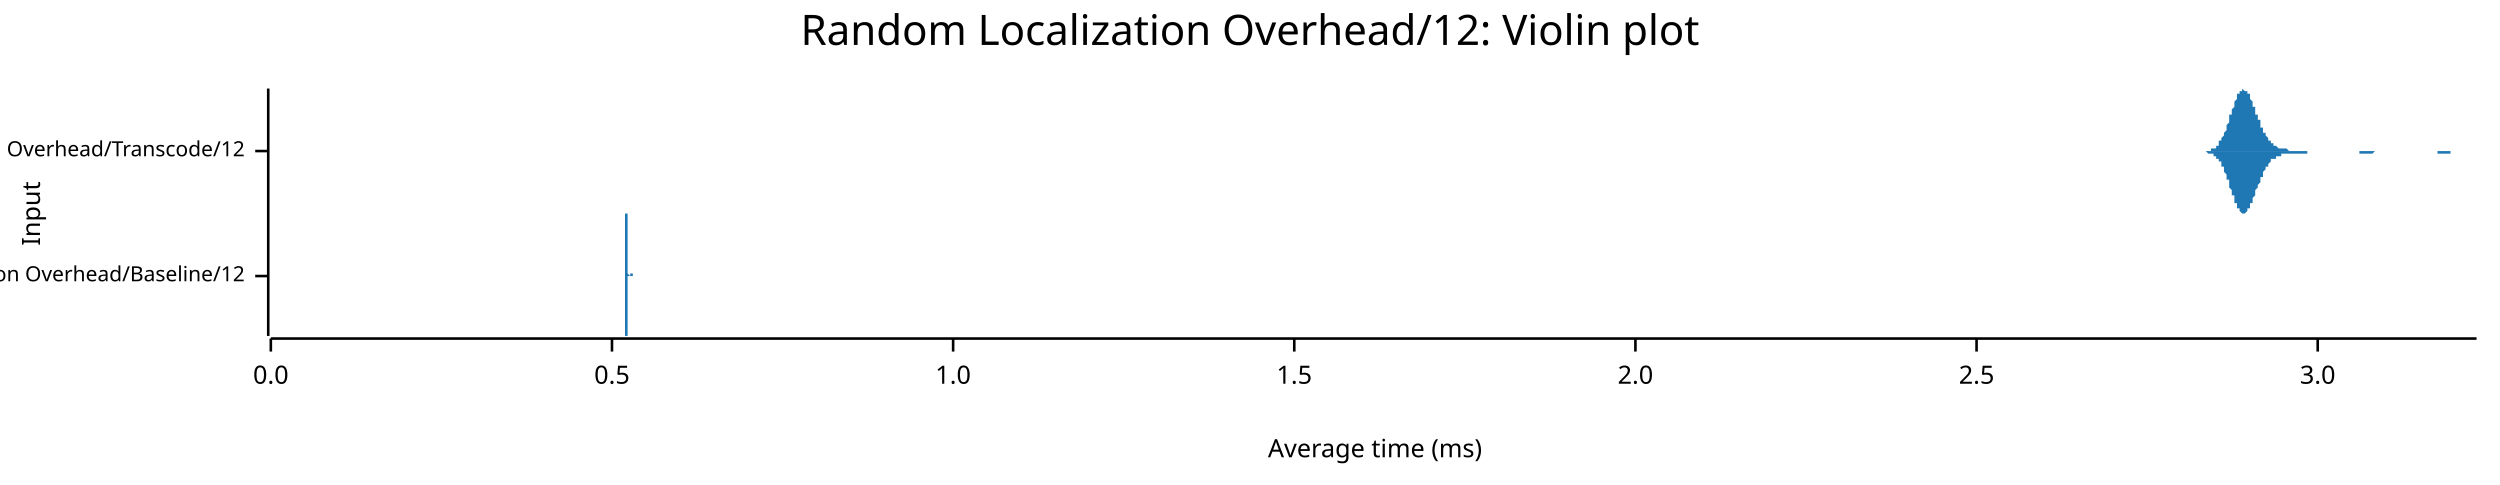
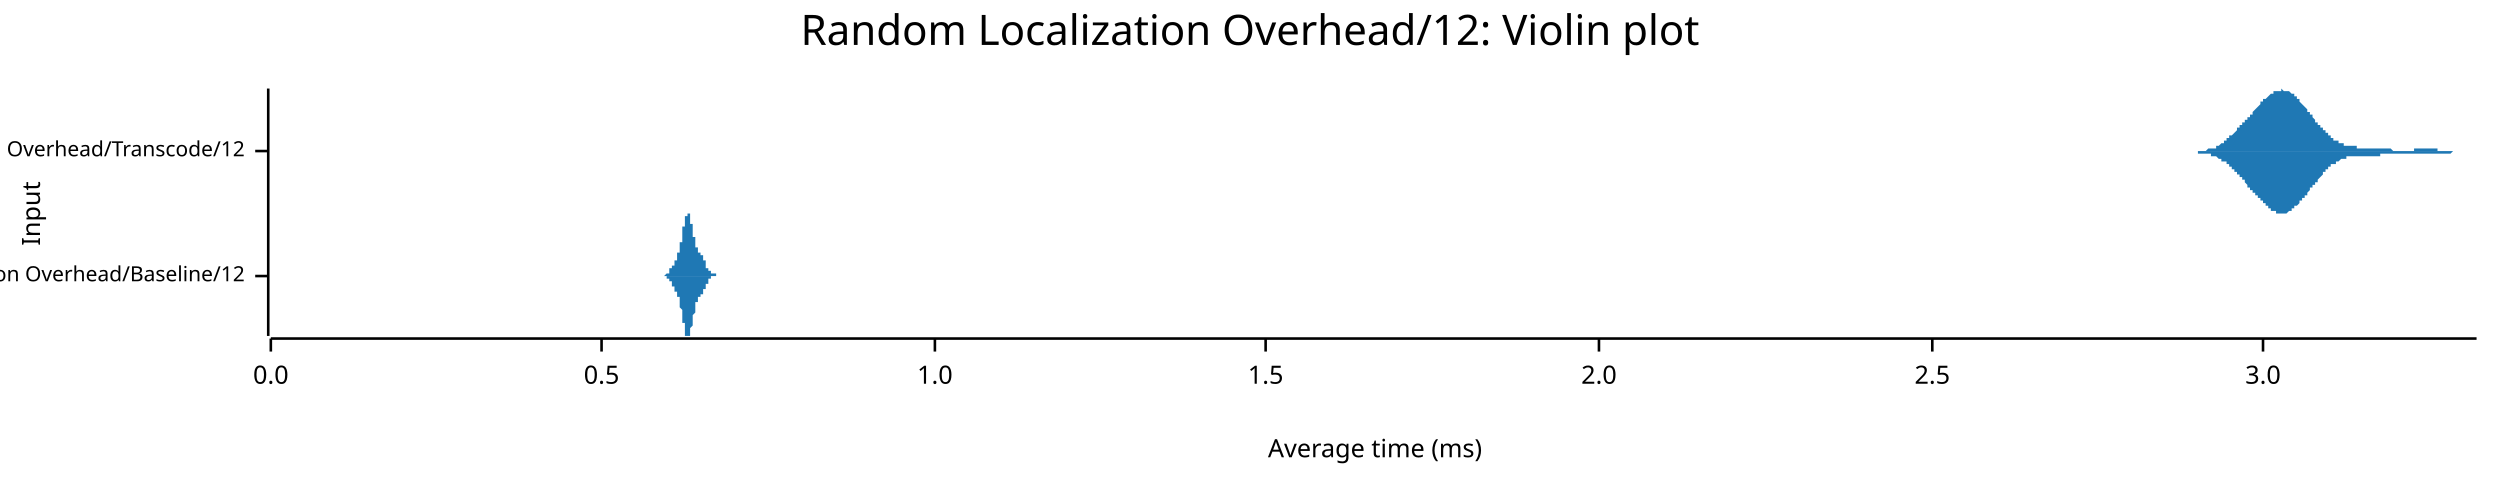
<svg xmlns="http://www.w3.org/2000/svg" width="960" height="186" viewBox="0 0 960 186">
  <text x="480" y="5" dy="0.76em" text-anchor="middle" font-family="sans-serif" font-size="16.129" opacity="1" fill="#000000">
Random Localization Overhead/12: Violin plot
</text>
  <text x="8" y="82" dy="0.76em" text-anchor="middle" font-family="sans-serif" font-size="9.677" opacity="1" fill="#000000" transform="rotate(270, 8, 82)">
Input
</text>
  <text x="528" y="178" dy="-0.5ex" text-anchor="middle" font-family="sans-serif" font-size="9.677" opacity="1" fill="#000000">
Average time (ms)
</text>
  <polyline fill="none" opacity="1" stroke="#000000" stroke-width="1" points="103,34 103,129 " />
  <text x="94" y="106" dy="0.5ex" text-anchor="end" font-family="sans-serif" font-size="8.065" opacity="1" fill="#000000">
Random Localization Overhead/Baseline/12
</text>
  <polyline fill="none" opacity="1" stroke="#000000" stroke-width="1" points="98,106 103,106 " />
  <text x="94" y="58" dy="0.5ex" text-anchor="end" font-family="sans-serif" font-size="8.065" opacity="1" fill="#000000">
Random Localization Overhead/Transcode/12
</text>
  <polyline fill="none" opacity="1" stroke="#000000" stroke-width="1" points="98,58 103,58 " />
  <polyline fill="none" opacity="1" stroke="#000000" stroke-width="1" points="104,130 951,130 " />
  <text x="104" y="140" dy="0.76em" text-anchor="middle" font-family="sans-serif" font-size="9.677" opacity="1" fill="#000000">
0.0
</text>
  <polyline fill="none" opacity="1" stroke="#000000" stroke-width="1" points="104,130 104,135 " />
-   <text x="235" y="140" dy="0.76em" text-anchor="middle" font-family="sans-serif" font-size="9.677" opacity="1" fill="#000000">
+   <text x="231" y="140" dy="0.76em" text-anchor="middle" font-family="sans-serif" font-size="9.677" opacity="1" fill="#000000">
0.5
</text>
-   <polyline fill="none" opacity="1" stroke="#000000" stroke-width="1" points="235,130 235,135 " />
-   <text x="366" y="140" dy="0.76em" text-anchor="middle" font-family="sans-serif" font-size="9.677" opacity="1" fill="#000000">
+   <polyline fill="none" opacity="1" stroke="#000000" stroke-width="1" points="231,130 231,135 " />
+   <text x="359" y="140" dy="0.76em" text-anchor="middle" font-family="sans-serif" font-size="9.677" opacity="1" fill="#000000">
1.0
</text>
-   <polyline fill="none" opacity="1" stroke="#000000" stroke-width="1" points="366,130 366,135 " />
-   <text x="497" y="140" dy="0.76em" text-anchor="middle" font-family="sans-serif" font-size="9.677" opacity="1" fill="#000000">
+   <polyline fill="none" opacity="1" stroke="#000000" stroke-width="1" points="359,130 359,135 " />
+   <text x="486" y="140" dy="0.76em" text-anchor="middle" font-family="sans-serif" font-size="9.677" opacity="1" fill="#000000">
1.5
</text>
-   <polyline fill="none" opacity="1" stroke="#000000" stroke-width="1" points="497,130 497,135 " />
-   <text x="628" y="140" dy="0.76em" text-anchor="middle" font-family="sans-serif" font-size="9.677" opacity="1" fill="#000000">
+   <polyline fill="none" opacity="1" stroke="#000000" stroke-width="1" points="486,130 486,135 " />
+   <text x="614" y="140" dy="0.76em" text-anchor="middle" font-family="sans-serif" font-size="9.677" opacity="1" fill="#000000">
2.0
</text>
-   <polyline fill="none" opacity="1" stroke="#000000" stroke-width="1" points="628,130 628,135 " />
-   <text x="759" y="140" dy="0.76em" text-anchor="middle" font-family="sans-serif" font-size="9.677" opacity="1" fill="#000000">
+   <polyline fill="none" opacity="1" stroke="#000000" stroke-width="1" points="614,130 614,135 " />
+   <text x="742" y="140" dy="0.76em" text-anchor="middle" font-family="sans-serif" font-size="9.677" opacity="1" fill="#000000">
2.5
</text>
-   <polyline fill="none" opacity="1" stroke="#000000" stroke-width="1" points="759,130 759,135 " />
-   <text x="890" y="140" dy="0.76em" text-anchor="middle" font-family="sans-serif" font-size="9.677" opacity="1" fill="#000000">
+   <polyline fill="none" opacity="1" stroke="#000000" stroke-width="1" points="742,130 742,135 " />
+   <text x="869" y="140" dy="0.76em" text-anchor="middle" font-family="sans-serif" font-size="9.677" opacity="1" fill="#000000">
3.0
</text>
-   <polyline fill="none" opacity="1" stroke="#000000" stroke-width="1" points="890,130 890,135 " />
-   <polygon opacity="1" fill="#1F78B4" points="240,106 240,106 240,106 240,106 240,106 240,106 240,106 240,106 240,106 240,106 240,106 240,106 240,106 240,106 240,106 240,106 240,106 240,106 240,106 240,106 240,106 240,106 240,106 240,105 240,105 240,105 240,105 240,105 240,105 240,105 240,105 240,105 240,105 240,105 240,105 240,105 240,104 240,104 240,104 240,104 240,104 240,104 240,103 240,103 240,103 240,102 240,102 240,102 240,101 240,101 240,101 240,100 240,100 240,99 240,99 240,98 240,98 240,97 240,97 240,96 240,95 240,95 240,94 240,93 240,93 240,92 240,91 240,91 240,90 240,89 240,89 240,88 240,87 240,87 240,86 240,86 240,85 240,85 240,84 240,84 240,83 240,83 240,83 240,82 240,82 240,82 241,82 241,82 241,82 241,82 241,82 241,82 241,83 241,83 241,83 241,83 241,84 241,84 241,85 241,85 241,86 241,86 241,87 241,87 241,88 241,89 241,89 241,90 241,90 241,91 241,92 241,92 241,93 241,93 241,94 241,95 241,95 241,96 241,96 241,97 241,97 241,98 241,98 241,98 241,99 241,99 241,100 241,100 241,100 241,101 241,101 241,101 241,101 241,102 241,102 241,102 241,102 241,103 241,103 241,103 241,103 241,103 241,103 241,103 241,104 241,104 241,104 241,104 241,104 241,104 241,104 241,104 241,104 241,104 241,104 241,105 241,105 241,105 241,105 241,105 241,105 241,105 241,105 241,105 241,105 241,105 241,105 241,105 241,105 241,105 241,105 241,105 241,105 241,105 241,105 241,105 241,105 241,105 241,105 241,105 242,106 242,106 242,106 242,106 242,106 242,106 242,106 242,106 242,106 242,106 242,106 242,106 242,106 242,106 242,106 242,106 242,106 242,106 242,106 242,106 242,106 242,106 242,106 242,106 242,106 242,106 242,106 242,106 242,106 242,106 242,106 242,106 242,106 242,106 242,106 242,106 242,106 242,106 242,106 242,106 242,105 242,105 242,105 242,105 242,105 242,105 242,105 242,105 242,105 242,105 242,105 242,105 242,105 242,105 242,105 242,105 242,105 242,105 242,105 242,105 242,105 242,105 242,105 242,105 242,105 242,105 242,105 242,105 242,105 242,105 242,105 242,105 242,105 242,105 242,105 242,105 242,105 242,105 242,105 242,105 242,105 242,105 242,105 242,105 242,105 242,105 242,105 242,105 242,105 242,105 242,105 242,105 242,105 242,105 243,105 243,105 243,105 243,105 243,105 243,105 243,105 243,105 243,105 243,105 243,105 243,105 243,105 243,106 243,106 243,106 243,106 243,106 243,106 243,106 243,106 243,106 243,106 243,106 243,106 243,106 243,106 243,106 243,106 243,106 243,106 243,106 243,106 243,106 243,106 243,106 243,106 243,106 243,106 243,106 243,106 243,106 243,106 243,106 243,106 243,106 243,106 243,106 243,106 243,106 243,106 243,106 243,106 243,106 243,106 243,106 243,106 243,106 243,106 243,106 243,106 243,106 243,106 243,106 243,106 243,106 243,106 243,106 243,106 243,106 243,106 243,106 243,106 243,106 243,106 243,106 243,106 243,106 243,106 243,106 243,106 243,106 243,106 243,106 243,106 243,106 243,106 243,106 243,106 243,106 243,106 243,106 243,106 243,106 244,106 244,106 244,106 244,106 244,106 244,106 244,106 244,106 244,106 244,106 244,106 244,106 244,106 244,106 244,106 244,106 244,106 244,106 244,106 244,106 244,106 244,106 244,106 244,106 244,106 244,106 244,106 244,106 244,106 244,106 244,106 244,106 244,106 244,106 244,106 244,106 244,106 244,106 244,106 244,106 244,106 244,106 244,106 244,106 244,106 244,106 244,106 244,106 244,106 244,106 244,106 244,106 244,106 244,106 244,106 244,106 244,106 244,106 244,106 244,106 244,106 244,106 244,106 244,106 244,105 244,105 244,105 244,105 244,105 244,105 244,105 244,105 244,105 244,105 244,105 244,105 244,105 244,105 244,105 244,105 244,105 244,105 244,105 244,105 244,105 244,105 244,106 244,106 244,106 244,106 244,106 244,106 244,106 244,106 245,106 245,106 245,106 245,106 245,106 245,106 245,106 245,106 245,106 245,106 245,106 245,106 245,106 245,106 245,106 245,106 245,106 245,106 245,106 245,106 245,106 245,106 245,106 245,106 245,106 245,106 245,106 245,106 245,106 245,106 245,106 245,106 245,106 245,106 245,106 245,106 245,106 245,106 245,106 240,106 " />
-   <polygon opacity="1" fill="#1F78B4" points="240,106 240,106 240,106 240,106 240,106 240,106 240,106 240,106 240,106 240,106 240,106 240,106 240,106 240,106 240,106 240,106 240,106 240,106 240,106 240,106 240,106 240,106 240,106 240,106 240,106 240,106 240,106 240,106 240,106 240,106 240,106 240,106 240,107 240,107 240,107 240,107 240,107 240,107 240,107 240,108 240,108 240,108 240,108 240,108 240,109 240,109 240,109 240,110 240,110 240,110 240,111 240,111 240,112 240,112 240,113 240,113 240,114 240,114 240,115 240,116 240,116 240,117 240,118 240,118 240,119 240,120 240,120 240,121 240,122 240,122 240,123 240,124 240,124 240,125 240,125 240,126 240,126 240,127 240,127 240,128 240,128 240,129 240,129 240,129 240,129 240,129 241,129 241,129 241,129 241,129 241,129 241,129 241,129 241,129 241,128 241,128 241,128 241,127 241,127 241,126 241,126 241,125 241,125 241,124 241,124 241,123 241,122 241,122 241,121 241,121 241,120 241,119 241,119 241,118 241,118 241,117 241,116 241,116 241,115 241,115 241,114 241,114 241,113 241,113 241,113 241,112 241,112 241,112 241,111 241,111 241,111 241,110 241,110 241,110 241,110 241,109 241,109 241,109 241,109 241,109 241,108 241,108 241,108 241,108 241,108 241,108 241,108 241,108 241,108 241,107 241,107 241,107 241,107 241,107 241,107 241,107 241,107 241,107 241,107 241,107 241,107 241,107 241,107 241,107 241,107 241,106 241,106 241,106 241,106 241,106 241,106 241,106 241,106 241,106 241,106 241,106 241,106 241,106 241,106 241,106 242,106 242,106 242,106 242,106 242,106 242,106 242,106 242,106 242,106 242,106 242,106 242,106 242,106 242,106 242,106 242,106 242,106 242,106 242,106 242,106 242,106 242,106 242,106 242,106 242,106 242,106 242,106 242,106 242,106 242,106 242,106 242,106 242,106 242,106 242,106 242,106 242,106 242,106 242,106 242,106 242,106 242,106 242,106 242,106 242,106 242,106 242,106 242,106 242,106 242,106 242,106 242,106 242,106 242,106 242,106 242,106 242,106 242,106 242,106 242,106 242,106 242,106 242,106 242,106 242,106 242,106 242,106 242,106 242,106 242,106 242,106 242,106 242,106 242,106 242,106 242,106 242,106 242,106 242,106 242,106 242,106 242,106 242,106 242,106 242,106 242,106 242,106 242,106 242,106 242,106 242,106 242,106 242,106 242,106 243,106 243,106 243,106 243,106 243,106 243,106 243,106 243,106 243,106 243,106 243,106 243,106 243,106 243,106 243,106 243,106 243,106 243,106 243,106 243,106 243,106 243,106 243,106 243,106 243,106 243,106 243,106 243,106 243,106 243,106 243,106 243,106 243,106 243,106 243,106 243,106 243,106 243,106 243,106 243,106 243,106 243,106 243,106 243,106 243,106 243,106 243,106 243,106 243,106 243,106 243,106 243,106 243,106 243,106 243,106 243,106 243,106 243,106 243,106 243,106 243,106 243,106 243,106 243,106 243,106 243,106 243,106 243,106 243,106 243,106 243,106 243,106 243,106 243,106 243,106 243,106 243,106 243,106 243,106 243,106 243,106 243,106 243,106 243,106 243,106 243,106 243,106 243,106 243,106 243,106 243,106 243,106 243,106 243,106 244,106 244,106 244,106 244,106 244,106 244,106 244,106 244,106 244,106 244,106 244,106 244,106 244,106 244,106 244,106 244,106 244,106 244,106 244,106 244,106 244,106 244,106 244,106 244,106 244,106 244,106 244,106 244,106 244,106 244,106 244,106 244,106 244,106 244,106 244,106 244,106 244,106 244,106 244,106 244,106 244,106 244,106 244,106 244,106 244,106 244,106 244,106 244,106 244,106 244,106 244,106 244,106 244,106 244,106 244,106 244,106 244,106 244,106 244,106 244,106 244,106 244,106 244,106 244,106 244,106 244,106 244,106 244,106 244,106 244,106 244,106 244,106 244,106 244,106 244,106 244,106 244,106 244,106 244,106 244,106 244,106 244,106 244,106 244,106 244,106 244,106 244,106 244,106 244,106 244,106 244,106 244,106 244,106 244,106 245,106 245,106 245,106 245,106 245,106 245,106 245,106 245,106 245,106 245,106 245,106 245,106 245,106 245,106 245,106 245,106 245,106 245,106 245,106 245,106 245,106 245,106 245,106 245,106 245,106 245,106 245,106 245,106 245,106 245,106 245,106 245,106 245,106 245,106 245,106 245,106 245,106 245,106 245,106 240,106 " />
-   <polygon opacity="1" fill="#1F78B4" points="844,58 845,58 845,58 845,58 845,58 845,58 846,58 846,58 846,58 846,58 847,58 847,58 847,58 847,58 847,58 848,58 848,58 848,58 848,58 848,58 849,58 849,58 849,58 849,57 849,57 850,57 850,57 850,57 850,57 851,57 851,56 851,56 851,56 851,56 852,56 852,55 852,55 852,55 852,54 853,54 853,54 853,53 853,53 854,52 854,52 854,52 854,51 854,51 855,50 855,49 855,49 855,48 855,48 856,47 856,46 856,46 856,45 856,44 857,44 857,43 857,42 857,42 858,41 858,41 858,40 858,39 858,39 859,38 859,38 859,37 859,37 859,36 860,36 860,36 860,35 860,35 861,35 861,35 861,35 861,35 861,34 862,35 862,35 862,35 862,35 862,35 863,35 863,35 863,36 863,36 864,36 864,37 864,37 864,38 864,38 865,39 865,39 865,40 865,40 865,41 866,41 866,42 866,43 866,43 866,44 867,44 867,45 867,45 867,46 868,46 868,47 868,48 868,48 868,49 869,49 869,49 869,50 869,50 869,51 870,51 870,52 870,52 870,52 871,53 871,53 871,53 871,54 871,54 872,54 872,54 872,55 872,55 872,55 873,55 873,55 873,56 873,56 874,56 874,56 874,56 874,56 874,56 875,57 875,57 875,57 875,57 875,57 876,57 876,57 876,57 876,57 876,57 877,57 877,57 877,57 877,57 878,57 878,57 878,57 878,57 878,57 879,58 879,58 879,58 879,58 879,58 880,58 880,58 880,58 880,58 881,58 881,58 881,58 881,58 881,58 882,58 882,58 882,58 882,58 882,58 883,58 883,58 883,58 883,58 884,58 884,58 884,58 884,58 884,58 885,58 885,58 885,58 885,58 885,58 886,58 886,58 886,58 886,58 886,58 887,58 887,58 887,58 887,58 888,58 888,58 888,58 888,58 888,58 889,58 889,58 889,58 889,58 889,58 890,58 890,58 890,58 890,58 891,58 891,58 891,58 891,58 891,58 892,58 892,58 892,58 892,58 892,58 893,58 893,58 893,58 893,58 894,58 894,58 894,58 894,58 894,58 895,58 895,58 895,58 895,58 895,58 896,58 896,58 896,58 896,58 896,58 897,58 897,58 897,58 897,58 898,58 898,58 898,58 898,58 898,58 899,58 899,58 899,58 899,58 899,58 900,58 900,58 900,58 900,58 901,58 901,58 901,58 901,58 901,58 902,58 902,58 902,58 902,58 902,58 903,58 903,58 903,58 903,58 903,58 904,58 904,58 904,58 904,58 905,58 905,58 905,58 905,58 905,58 906,58 906,58 906,58 906,58 906,58 907,58 907,58 907,58 907,58 908,58 908,58 908,58 908,58 908,58 909,58 909,58 909,58 909,58 909,58 910,58 910,58 910,58 910,58 911,58 911,58 911,58 911,58 911,58 912,58 912,58 912,58 912,58 912,58 913,58 913,58 913,58 913,58 913,58 914,58 914,58 914,58 914,58 915,58 915,58 915,58 915,58 915,58 916,58 916,58 916,58 916,58 916,58 917,58 917,58 917,58 917,58 918,58 918,58 918,58 918,58 918,58 919,58 919,58 919,58 919,58 919,58 920,58 920,58 920,58 920,58 921,58 921,58 921,58 921,58 921,58 922,58 922,58 922,58 922,58 922,58 923,58 923,58 923,58 923,58 923,58 924,58 924,58 924,58 924,58 925,58 925,58 925,58 925,58 925,58 926,58 926,58 926,58 926,58 926,58 927,58 927,58 927,58 927,58 928,58 928,58 928,58 928,58 928,58 929,58 929,58 929,58 929,58 929,58 930,58 930,58 930,58 930,58 931,58 931,58 931,58 931,58 931,58 932,58 932,58 932,58 932,58 932,58 933,58 933,58 933,58 933,58 933,58 934,58 934,58 934,58 934,58 935,58 935,58 935,58 935,58 935,58 936,58 936,58 936,58 936,58 936,58 937,58 937,58 937,58 937,58 938,58 938,58 938,58 938,58 938,58 939,58 939,58 939,58 939,58 939,58 940,58 940,58 940,58 940,58 941,58 941,58 941,58 941,58 941,58 942,58 942,58 942,58 942,58 942,58 943,58 943,58 943,58 943,58 943,58 944,58 944,58 944,58 944,58 945,58 945,58 945,58 945,58 945,58 946,58 946,58 946,58 946,58 946,58 947,58 947,58 947,58 947,58 948,58 948,58 948,58 948,58 948,58 949,58 949,58 949,58 949,58 949,58 950,58 950,58 950,58 950,58 951,58 951,58 844,58 " />
-   <polygon opacity="1" fill="#1F78B4" points="844,58 845,58 845,58 845,58 845,58 845,58 846,58 846,58 846,58 846,58 847,58 847,58 847,58 847,58 847,58 848,59 848,59 848,59 848,59 848,59 849,59 849,59 849,59 849,59 849,59 850,59 850,59 850,60 850,60 851,60 851,60 851,60 851,60 851,61 852,61 852,61 852,61 852,62 852,62 853,62 853,63 853,63 853,64 854,64 854,64 854,65 854,65 854,66 855,67 855,67 855,68 855,68 855,69 856,69 856,70 856,71 856,71 856,72 857,73 857,73 857,74 857,75 858,75 858,76 858,76 858,77 858,78 859,78 859,79 859,79 859,80 859,80 860,80 860,81 860,81 860,81 861,82 861,82 861,82 861,82 861,82 862,82 862,82 862,82 862,82 862,82 863,81 863,81 863,81 863,80 864,80 864,80 864,79 864,79 864,78 865,78 865,77 865,77 865,76 865,76 866,75 866,75 866,74 866,73 866,73 867,72 867,72 867,71 867,71 868,70 868,70 868,69 868,68 868,68 869,68 869,67 869,67 869,66 869,66 870,65 870,65 870,65 870,64 871,64 871,64 871,63 871,63 871,63 872,62 872,62 872,62 872,62 872,61 873,61 873,61 873,61 873,61 874,61 874,60 874,60 874,60 874,60 875,60 875,60 875,60 875,60 875,60 876,60 876,59 876,59 876,59 876,59 877,59 877,59 877,59 877,59 878,59 878,59 878,59 878,59 878,59 879,59 879,59 879,59 879,59 879,59 880,59 880,59 880,59 880,59 881,59 881,59 881,59 881,59 881,59 882,59 882,59 882,59 882,59 882,59 883,59 883,59 883,59 883,59 884,59 884,59 884,59 884,59 884,59 885,59 885,59 885,59 885,59 885,59 886,59 886,59 886,59 886,59 886,58 887,58 887,58 887,58 887,58 888,58 888,58 888,58 888,58 888,58 889,58 889,58 889,58 889,58 889,58 890,58 890,58 890,58 890,58 891,58 891,58 891,58 891,58 891,58 892,58 892,58 892,58 892,58 892,58 893,58 893,58 893,58 893,58 894,58 894,58 894,58 894,58 894,58 895,58 895,58 895,58 895,58 895,58 896,58 896,58 896,58 896,58 896,58 897,58 897,58 897,58 897,58 898,58 898,58 898,58 898,58 898,58 899,58 899,58 899,58 899,58 899,58 900,58 900,58 900,58 900,58 901,58 901,58 901,58 901,58 901,58 902,58 902,58 902,58 902,58 902,58 903,58 903,58 903,58 903,58 903,58 904,58 904,58 904,58 904,58 905,58 905,58 905,58 905,58 905,58 906,58 906,58 906,58 906,58 906,59 907,59 907,59 907,59 907,59 908,59 908,59 908,59 908,59 908,59 909,59 909,59 909,59 909,59 909,59 910,59 910,59 910,59 910,59 911,59 911,59 911,59 911,59 911,59 912,58 912,58 912,58 912,58 912,58 913,58 913,58 913,58 913,58 913,58 914,58 914,58 914,58 914,58 915,58 915,58 915,58 915,58 915,58 916,58 916,58 916,58 916,58 916,58 917,58 917,58 917,58 917,58 918,58 918,58 918,58 918,58 918,58 919,58 919,58 919,58 919,58 919,58 920,58 920,58 920,58 920,58 921,58 921,58 921,58 921,58 921,58 922,58 922,58 922,58 922,58 922,58 923,58 923,58 923,58 923,58 923,58 924,58 924,58 924,58 924,58 925,58 925,58 925,58 925,58 925,58 926,58 926,58 926,58 926,58 926,58 927,58 927,58 927,58 927,58 928,58 928,58 928,58 928,58 928,58 929,58 929,58 929,58 929,58 929,58 930,58 930,58 930,58 930,58 931,58 931,58 931,58 931,58 931,58 932,58 932,58 932,58 932,58 932,58 933,58 933,58 933,58 933,58 933,58 934,58 934,58 934,58 934,58 935,58 935,58 935,58 935,58 935,58 936,58 936,59 936,59 936,59 936,59 937,59 937,59 937,59 937,59 938,59 938,59 938,59 938,59 938,59 939,59 939,59 939,59 939,59 939,59 940,59 940,59 940,59 940,59 941,59 941,58 941,58 941,58 941,58 942,58 942,58 942,58 942,58 942,58 943,58 943,58 943,58 943,58 943,58 944,58 944,58 944,58 944,58 945,58 945,58 945,58 945,58 945,58 946,58 946,58 946,58 946,58 946,58 947,58 947,58 947,58 947,58 948,58 948,58 948,58 948,58 948,58 949,58 949,58 949,58 949,58 949,58 950,58 950,58 950,58 950,58 951,58 951,58 844,58 " />
+   <polyline fill="none" opacity="1" stroke="#000000" stroke-width="1" points="869,130 869,135 " />
+   <polygon opacity="1" fill="#1F78B4" points="254,106 254,106 254,106 254,106 254,106 254,106 254,106 254,106 254,106 254,106 254,106 254,106 254,106 254,106 254,106 255,106 255,106 255,106 255,106 255,106 255,106 255,106 255,106 255,106 255,106 255,106 255,106 255,106 255,106 255,106 255,106 255,106 255,106 255,106 255,106 255,106 255,106 256,105 256,105 256,105 256,105 256,105 256,105 256,105 256,105 256,105 256,105 256,105 256,105 256,105 256,105 256,105 256,105 256,105 256,105 256,105 256,105 256,105 257,105 257,105 257,105 257,105 257,105 257,105 257,104 257,104 257,104 257,104 257,104 257,104 257,104 257,104 257,104 257,104 257,104 257,104 257,104 257,104 257,103 258,103 258,103 258,103 258,103 258,103 258,103 258,103 258,103 258,103 258,103 258,103 258,102 258,102 258,102 258,102 258,102 258,102 258,102 258,102 258,102 258,102 258,102 259,102 259,101 259,101 259,101 259,101 259,101 259,101 259,101 259,101 259,101 259,101 259,101 259,101 259,100 259,100 259,100 259,100 259,100 259,100 259,100 259,100 260,100 260,100 260,100 260,100 260,99 260,99 260,99 260,99 260,99 260,99 260,99 260,99 260,99 260,98 260,98 260,98 260,98 260,98 260,98 260,98 260,98 260,97 261,97 261,97 261,97 261,97 261,97 261,96 261,96 261,96 261,96 261,96 261,96 261,95 261,95 261,95 261,95 261,94 261,94 261,94 261,94 261,93 261,93 262,93 262,93 262,92 262,92 262,92 262,92 262,91 262,91 262,91 262,91 262,90 262,90 262,90 262,89 262,89 262,89 262,89 262,88 262,88 262,88 262,87 263,87 263,87 263,87 263,86 263,86 263,86 263,86 263,85 263,85 263,85 263,85 263,84 263,84 263,84 263,84 263,84 263,83 263,83 263,83 263,83 263,83 263,83 264,83 264,83 264,82 264,82 264,82 264,82 264,82 264,82 264,82 264,82 264,82 264,82 264,82 264,82 264,82 264,82 264,82 264,82 264,82 264,82 264,82 265,82 265,83 265,83 265,83 265,83 265,83 265,83 265,83 265,83 265,84 265,84 265,84 265,84 265,84 265,84 265,85 265,85 265,85 265,85 265,85 265,86 265,86 266,86 266,86 266,87 266,87 266,87 266,87 266,87 266,88 266,88 266,88 266,88 266,89 266,89 266,89 266,89 266,90 266,90 266,90 266,90 266,91 266,91 267,91 267,91 267,92 267,92 267,92 267,92 267,93 267,93 267,93 267,93 267,93 267,94 267,94 267,94 267,94 267,94 267,95 267,95 267,95 267,95 267,95 268,95 268,95 268,96 268,96 268,96 268,96 268,96 268,96 268,96 268,96 268,97 268,97 268,97 268,97 268,97 268,97 268,97 268,97 268,97 268,97 268,97 268,97 269,97 269,97 269,97 269,98 269,98 269,98 269,98 269,98 269,98 269,98 269,98 269,98 269,98 269,98 269,98 269,98 269,98 269,98 269,98 269,98 269,98 270,98 270,98 270,98 270,98 270,99 270,99 270,99 270,99 270,99 270,99 270,99 270,99 270,99 270,99 270,99 270,100 270,100 270,100 270,100 270,100 270,100 271,100 271,100 271,100 271,101 271,101 271,101 271,101 271,101 271,101 271,101 271,101 271,102 271,102 271,102 271,102 271,102 271,102 271,102 271,102 271,103 271,103 271,103 272,103 272,103 272,103 272,103 272,103 272,103 272,103 272,104 272,104 272,104 272,104 272,104 272,104 272,104 272,104 272,104 272,104 272,104 272,104 272,104 272,104 273,104 273,105 273,105 273,105 273,105 273,105 273,105 273,105 273,105 273,105 273,105 273,105 273,105 273,105 273,105 273,105 273,105 273,105 273,105 273,105 273,105 273,105 274,105 274,105 274,105 274,105 274,105 274,105 274,105 274,105 274,105 274,105 274,105 274,105 274,105 274,105 274,105 274,105 274,105 274,105 274,105 274,105 274,105 275,105 275,105 275,105 275,105 275,105 275,105 275,105 275,105 275,106 275,106 275,106 275,106 275,106 275,106 275,106 275,106 275,106 275,106 275,106 275,106 275,106 276,106 276,106 276,106 276,106 276,106 276,106 276,106 276,106 276,106 276,106 276,106 276,106 276,106 276,106 276,106 276,106 276,106 276,106 276,106 276,106 276,106 276,106 277,106 277,106 277,106 277,106 277,106 277,106 277,106 277,106 277,106 277,106 277,106 277,106 277,106 277,106 277,106 254,106 " />
+   <polygon opacity="1" fill="#1F78B4" points="254,106 254,106 254,106 254,106 254,106 254,106 254,106 254,106 254,106 254,106 254,106 254,106 254,106 254,106 254,106 255,106 255,106 255,106 255,106 255,106 255,106 255,106 255,106 255,106 255,106 255,106 255,106 255,106 255,106 255,106 255,106 255,106 255,106 255,106 255,106 255,106 255,106 256,106 256,106 256,106 256,106 256,106 256,106 256,106 256,106 256,106 256,106 256,106 256,106 256,106 256,106 256,106 256,106 256,106 256,107 256,107 256,107 256,107 257,107 257,107 257,107 257,107 257,107 257,107 257,107 257,107 257,107 257,107 257,107 257,107 257,107 257,108 257,108 257,108 257,108 257,108 257,108 257,108 257,108 258,108 258,108 258,108 258,108 258,108 258,109 258,109 258,109 258,109 258,109 258,109 258,109 258,109 258,109 258,109 258,109 258,109 258,110 258,110 258,110 258,110 258,110 259,110 259,110 259,110 259,110 259,110 259,110 259,110 259,111 259,111 259,111 259,111 259,111 259,111 259,111 259,111 259,111 259,111 259,111 259,111 259,112 259,112 260,112 260,112 260,112 260,112 260,112 260,112 260,112 260,112 260,112 260,113 260,113 260,113 260,113 260,113 260,113 260,113 260,113 260,113 260,114 260,114 260,114 260,114 261,114 261,114 261,115 261,115 261,115 261,115 261,115 261,115 261,116 261,116 261,116 261,116 261,116 261,117 261,117 261,117 261,117 261,118 261,118 261,118 261,118 262,119 262,119 262,119 262,119 262,120 262,120 262,120 262,120 262,121 262,121 262,121 262,122 262,122 262,122 262,122 262,123 262,123 262,123 262,124 262,124 262,124 263,124 263,125 263,125 263,125 263,125 263,126 263,126 263,126 263,126 263,127 263,127 263,127 263,127 263,127 263,128 263,128 263,128 263,128 263,128 263,128 263,129 263,129 264,129 264,129 264,129 264,129 264,129 264,129 264,129 264,129 264,129 264,129 264,129 264,129 264,129 264,129 264,129 264,129 264,129 264,129 264,129 264,129 264,129 265,129 265,129 265,129 265,129 265,129 265,128 265,128 265,128 265,128 265,128 265,128 265,128 265,127 265,127 265,127 265,127 265,127 265,126 265,126 265,126 265,126 265,126 266,125 266,125 266,125 266,125 266,124 266,124 266,124 266,124 266,124 266,123 266,123 266,123 266,123 266,122 266,122 266,122 266,122 266,121 266,121 266,121 266,121 267,120 267,120 267,120 267,120 267,119 267,119 267,119 267,119 267,119 267,118 267,118 267,118 267,118 267,118 267,117 267,117 267,117 267,117 267,117 267,116 267,116 268,116 268,116 268,116 268,116 268,116 268,115 268,115 268,115 268,115 268,115 268,115 268,115 268,115 268,115 268,115 268,115 268,114 268,114 268,114 268,114 268,114 268,114 269,114 269,114 269,114 269,114 269,114 269,114 269,114 269,114 269,114 269,114 269,114 269,114 269,114 269,114 269,114 269,114 269,113 269,113 269,113 269,113 269,113 270,113 270,113 270,113 270,113 270,113 270,113 270,113 270,113 270,113 270,113 270,112 270,112 270,112 270,112 270,112 270,112 270,112 270,112 270,112 270,111 270,111 271,111 271,111 271,111 271,111 271,111 271,111 271,111 271,110 271,110 271,110 271,110 271,110 271,110 271,110 271,110 271,109 271,109 271,109 271,109 271,109 271,109 271,109 272,109 272,108 272,108 272,108 272,108 272,108 272,108 272,108 272,108 272,108 272,108 272,108 272,108 272,107 272,107 272,107 272,107 272,107 272,107 272,107 272,107 273,107 273,107 273,107 273,107 273,107 273,107 273,107 273,107 273,107 273,107 273,107 273,107 273,107 273,107 273,107 273,107 273,107 273,107 273,106 273,106 273,106 273,106 274,106 274,106 274,106 274,106 274,106 274,106 274,106 274,106 274,106 274,106 274,106 274,106 274,106 274,106 274,106 274,106 274,106 274,106 274,106 274,106 274,106 275,106 275,106 275,106 275,106 275,106 275,106 275,106 275,106 275,106 275,106 275,106 275,106 275,106 275,106 275,106 275,106 275,106 275,106 275,106 275,106 275,106 276,106 276,106 276,106 276,106 276,106 276,106 276,106 276,106 276,106 276,106 276,106 276,106 276,106 276,106 276,106 276,106 276,106 276,106 276,106 276,106 276,106 276,106 277,106 277,106 277,106 277,106 277,106 277,106 277,106 277,106 277,106 277,106 277,106 277,106 277,106 277,106 277,106 254,106 " />
+   <polygon opacity="1" fill="#1F78B4" points="836,58 836,58 836,58 836,58 836,58 837,58 837,58 837,58 837,58 838,58 838,58 838,58 838,58 839,58 839,58 839,58 839,58 839,58 840,58 840,58 840,58 840,58 841,58 841,58 841,58 841,58 842,58 842,58 842,58 842,58 842,58 843,58 843,58 843,58 843,58 844,58 844,58 844,58 844,58 845,58 845,58 845,58 845,58 845,58 846,58 846,58 846,58 846,58 847,58 847,58 847,58 847,58 848,57 848,57 848,57 848,57 848,57 849,57 849,57 849,57 849,57 850,57 850,57 850,57 850,57 851,57 851,56 851,56 851,56 851,56 852,56 852,56 852,56 852,56 853,55 853,55 853,55 853,55 853,55 854,55 854,55 854,54 854,54 855,54 855,54 855,54 855,53 856,53 856,53 856,53 856,53 856,52 857,52 857,52 857,52 857,52 858,51 858,51 858,51 858,51 859,50 859,50 859,50 859,50 859,49 860,49 860,49 860,49 860,48 861,48 861,48 861,48 861,47 862,47 862,47 862,47 862,46 862,46 863,46 863,45 863,45 863,45 864,45 864,44 864,44 864,44 865,44 865,43 865,43 865,43 865,43 866,42 866,42 866,42 866,42 867,41 867,41 867,41 867,41 868,40 868,40 868,40 868,40 868,39 869,39 869,39 869,39 869,38 870,38 870,38 870,38 870,38 871,37 871,37 871,37 871,37 871,37 872,36 872,36 872,36 872,36 873,36 873,36 873,35 873,35 874,35 874,35 874,35 874,35 874,35 875,35 875,35 875,35 875,35 876,35 876,35 876,34 876,34 877,35 877,35 877,35 877,35 877,35 878,35 878,35 878,35 878,35 879,35 879,35 879,35 879,35 880,36 880,36 880,36 880,36 880,36 881,36 881,37 881,37 881,37 882,37 882,38 882,38 882,38 883,38 883,38 883,39 883,39 883,39 884,40 884,40 884,40 884,40 885,41 885,41 885,41 885,41 886,42 886,42 886,42 886,43 886,43 887,43 887,43 887,44 887,44 888,44 888,45 888,45 888,45 889,46 889,46 889,46 889,46 889,47 890,47 890,47 890,48 890,48 891,48 891,48 891,49 891,49 892,49 892,49 892,50 892,50 892,50 893,50 893,51 893,51 893,51 894,51 894,52 894,52 894,52 895,52 895,52 895,53 895,53 895,53 896,53 896,53 896,54 896,54 897,54 897,54 897,54 897,54 898,54 898,55 898,55 898,55 898,55 899,55 899,55 899,55 899,55 900,55 900,56 900,56 900,56 901,56 901,56 901,56 901,56 901,56 902,56 902,56 902,56 902,56 903,56 903,56 903,56 903,56 903,56 904,56 904,56 904,56 904,56 905,56 905,57 905,57 905,57 906,57 906,57 906,57 906,57 906,57 907,57 907,57 907,57 907,57 908,57 908,57 908,57 908,57 909,57 909,57 909,57 909,57 909,57 910,57 910,57 910,57 910,57 911,57 911,57 911,57 911,57 912,57 912,57 912,57 912,57 912,57 913,57 913,57 913,57 913,57 914,57 914,57 914,57 914,57 915,57 915,57 915,57 915,57 915,57 916,57 916,57 916,57 916,57 917,57 917,57 917,57 917,57 918,57 918,57 918,57 918,57 918,57 919,58 919,58 919,58 919,58 920,58 920,58 920,58 920,58 921,58 921,58 921,58 921,58 921,58 922,58 922,58 922,58 922,58 923,58 923,58 923,58 923,58 924,58 924,58 924,58 924,58 924,58 925,58 925,58 925,58 925,58 926,58 926,58 926,58 926,58 927,58 927,58 927,58 927,57 927,57 928,57 928,57 928,57 928,57 929,57 929,57 929,57 929,57 930,57 930,57 930,57 930,57 930,57 931,57 931,57 931,57 931,57 932,57 932,57 932,57 932,57 933,57 933,57 933,57 933,57 933,57 934,57 934,57 934,57 934,57 935,57 935,57 935,57 935,57 936,57 936,57 936,58 936,58 936,58 937,58 937,58 937,58 937,58 938,58 938,58 938,58 938,58 939,58 939,58 939,58 939,58 939,58 940,58 940,58 940,58 940,58 941,58 941,58 941,58 941,58 942,58 942,58 942,58 942,58 942,58 943,58 943,58 943,58 943,58 944,58 944,58 944,58 944,58 945,58 945,58 945,58 945,58 945,58 946,58 946,58 946,58 946,58 947,58 947,58 947,58 947,58 948,58 948,58 948,58 948,58 948,58 949,58 949,58 949,58 949,58 950,58 950,58 950,58 950,58 951,58 951,58 836,58 " />
+   <polygon opacity="1" fill="#1F78B4" points="836,58 836,58 836,58 836,58 836,58 837,58 837,58 837,58 837,58 838,58 838,58 838,58 838,58 839,58 839,58 839,58 839,58 839,58 840,58 840,58 840,58 840,58 841,58 841,58 841,58 841,58 842,58 842,58 842,58 842,58 842,58 843,58 843,58 843,58 843,58 844,58 844,58 844,59 844,59 845,59 845,59 845,59 845,59 845,59 846,59 846,59 846,59 846,59 847,59 847,59 847,59 847,59 848,59 848,59 848,59 848,59 848,59 849,59 849,59 849,59 849,60 850,60 850,60 850,60 850,60 851,60 851,60 851,60 851,60 851,60 852,61 852,61 852,61 852,61 853,61 853,61 853,61 853,61 853,62 854,62 854,62 854,62 854,62 855,62 855,63 855,63 855,63 856,63 856,63 856,64 856,64 856,64 857,64 857,64 857,65 857,65 858,65 858,65 858,66 858,66 859,66 859,66 859,67 859,67 859,67 860,67 860,68 860,68 860,68 861,68 861,69 861,69 861,69 862,69 862,70 862,70 862,70 862,70 863,71 863,71 863,71 863,72 864,72 864,72 864,72 864,73 865,73 865,73 865,73 865,74 865,74 866,74 866,74 866,75 866,75 867,75 867,75 867,76 867,76 868,76 868,76 868,77 868,77 868,77 869,77 869,78 869,78 869,78 870,78 870,79 870,79 870,79 871,79 871,79 871,80 871,80 871,80 872,80 872,80 872,80 872,81 873,81 873,81 873,81 873,81 874,81 874,81 874,82 874,82 874,82 875,82 875,82 875,82 875,82 876,82 876,82 876,82 876,82 877,82 877,82 877,82 877,82 877,82 878,82 878,82 878,82 878,82 879,81 879,81 879,81 879,81 880,81 880,81 880,81 880,80 880,80 881,80 881,80 881,80 881,79 882,79 882,79 882,79 882,79 883,78 883,78 883,78 883,78 883,77 884,77 884,77 884,76 884,76 885,76 885,76 885,75 885,75 886,75 886,74 886,74 886,74 886,74 887,73 887,73 887,73 887,72 888,72 888,72 888,72 888,71 889,71 889,71 889,70 889,70 889,70 890,70 890,69 890,69 890,69 891,68 891,68 891,68 891,68 892,67 892,67 892,67 892,67 892,66 893,66 893,66 893,66 893,65 894,65 894,65 894,65 894,64 895,64 895,64 895,64 895,64 895,63 896,63 896,63 896,63 896,63 897,63 897,62 897,62 897,62 898,62 898,62 898,62 898,62 898,62 899,61 899,61 899,61 899,61 900,61 900,61 900,61 900,61 901,61 901,61 901,61 901,61 901,60 902,60 902,60 902,60 902,60 903,60 903,60 903,60 903,60 903,60 904,60 904,60 904,60 904,60 905,60 905,60 905,60 905,60 906,60 906,60 906,60 906,60 906,60 907,60 907,60 907,60 907,60 908,60 908,60 908,60 908,60 909,60 909,60 909,60 909,60 909,60 910,60 910,60 910,60 910,60 911,60 911,60 911,60 911,60 912,60 912,60 912,60 912,60 912,60 913,60 913,60 913,60 913,60 914,60 914,60 914,60 914,59 915,59 915,59 915,59 915,59 915,59 916,59 916,59 916,59 916,59 917,59 917,59 917,59 917,59 918,59 918,59 918,59 918,59 918,59 919,59 919,59 919,59 919,59 920,59 920,59 920,59 920,59 921,59 921,59 921,59 921,59 921,59 922,59 922,59 922,59 922,59 923,59 923,59 923,59 923,59 924,59 924,59 924,59 924,59 924,59 925,59 925,59 925,59 925,59 926,59 926,59 926,59 926,59 927,59 927,59 927,59 927,59 927,59 928,59 928,59 928,59 928,59 929,59 929,59 929,59 929,59 930,59 930,59 930,59 930,59 930,59 931,59 931,59 931,59 931,59 932,59 932,59 932,59 932,59 933,59 933,59 933,59 933,59 933,59 934,59 934,59 934,59 934,59 935,59 935,59 935,59 935,59 936,59 936,59 936,59 936,59 936,59 937,59 937,59 937,59 937,59 938,59 938,59 938,59 938,59 939,59 939,59 939,59 939,59 939,59 940,59 940,59 940,59 940,59 941,59 941,59 941,59 941,59 942,58 942,58 942,58 942,58 942,58 943,58 943,58 943,58 943,58 944,58 944,58 944,58 944,58 945,58 945,58 945,58 945,58 945,58 946,58 946,58 946,58 946,58 947,58 947,58 947,58 947,58 948,58 948,58 948,58 948,58 948,58 949,58 949,58 949,58 949,58 950,58 950,58 950,58 950,58 951,58 951,58 836,58 " />
</svg>
